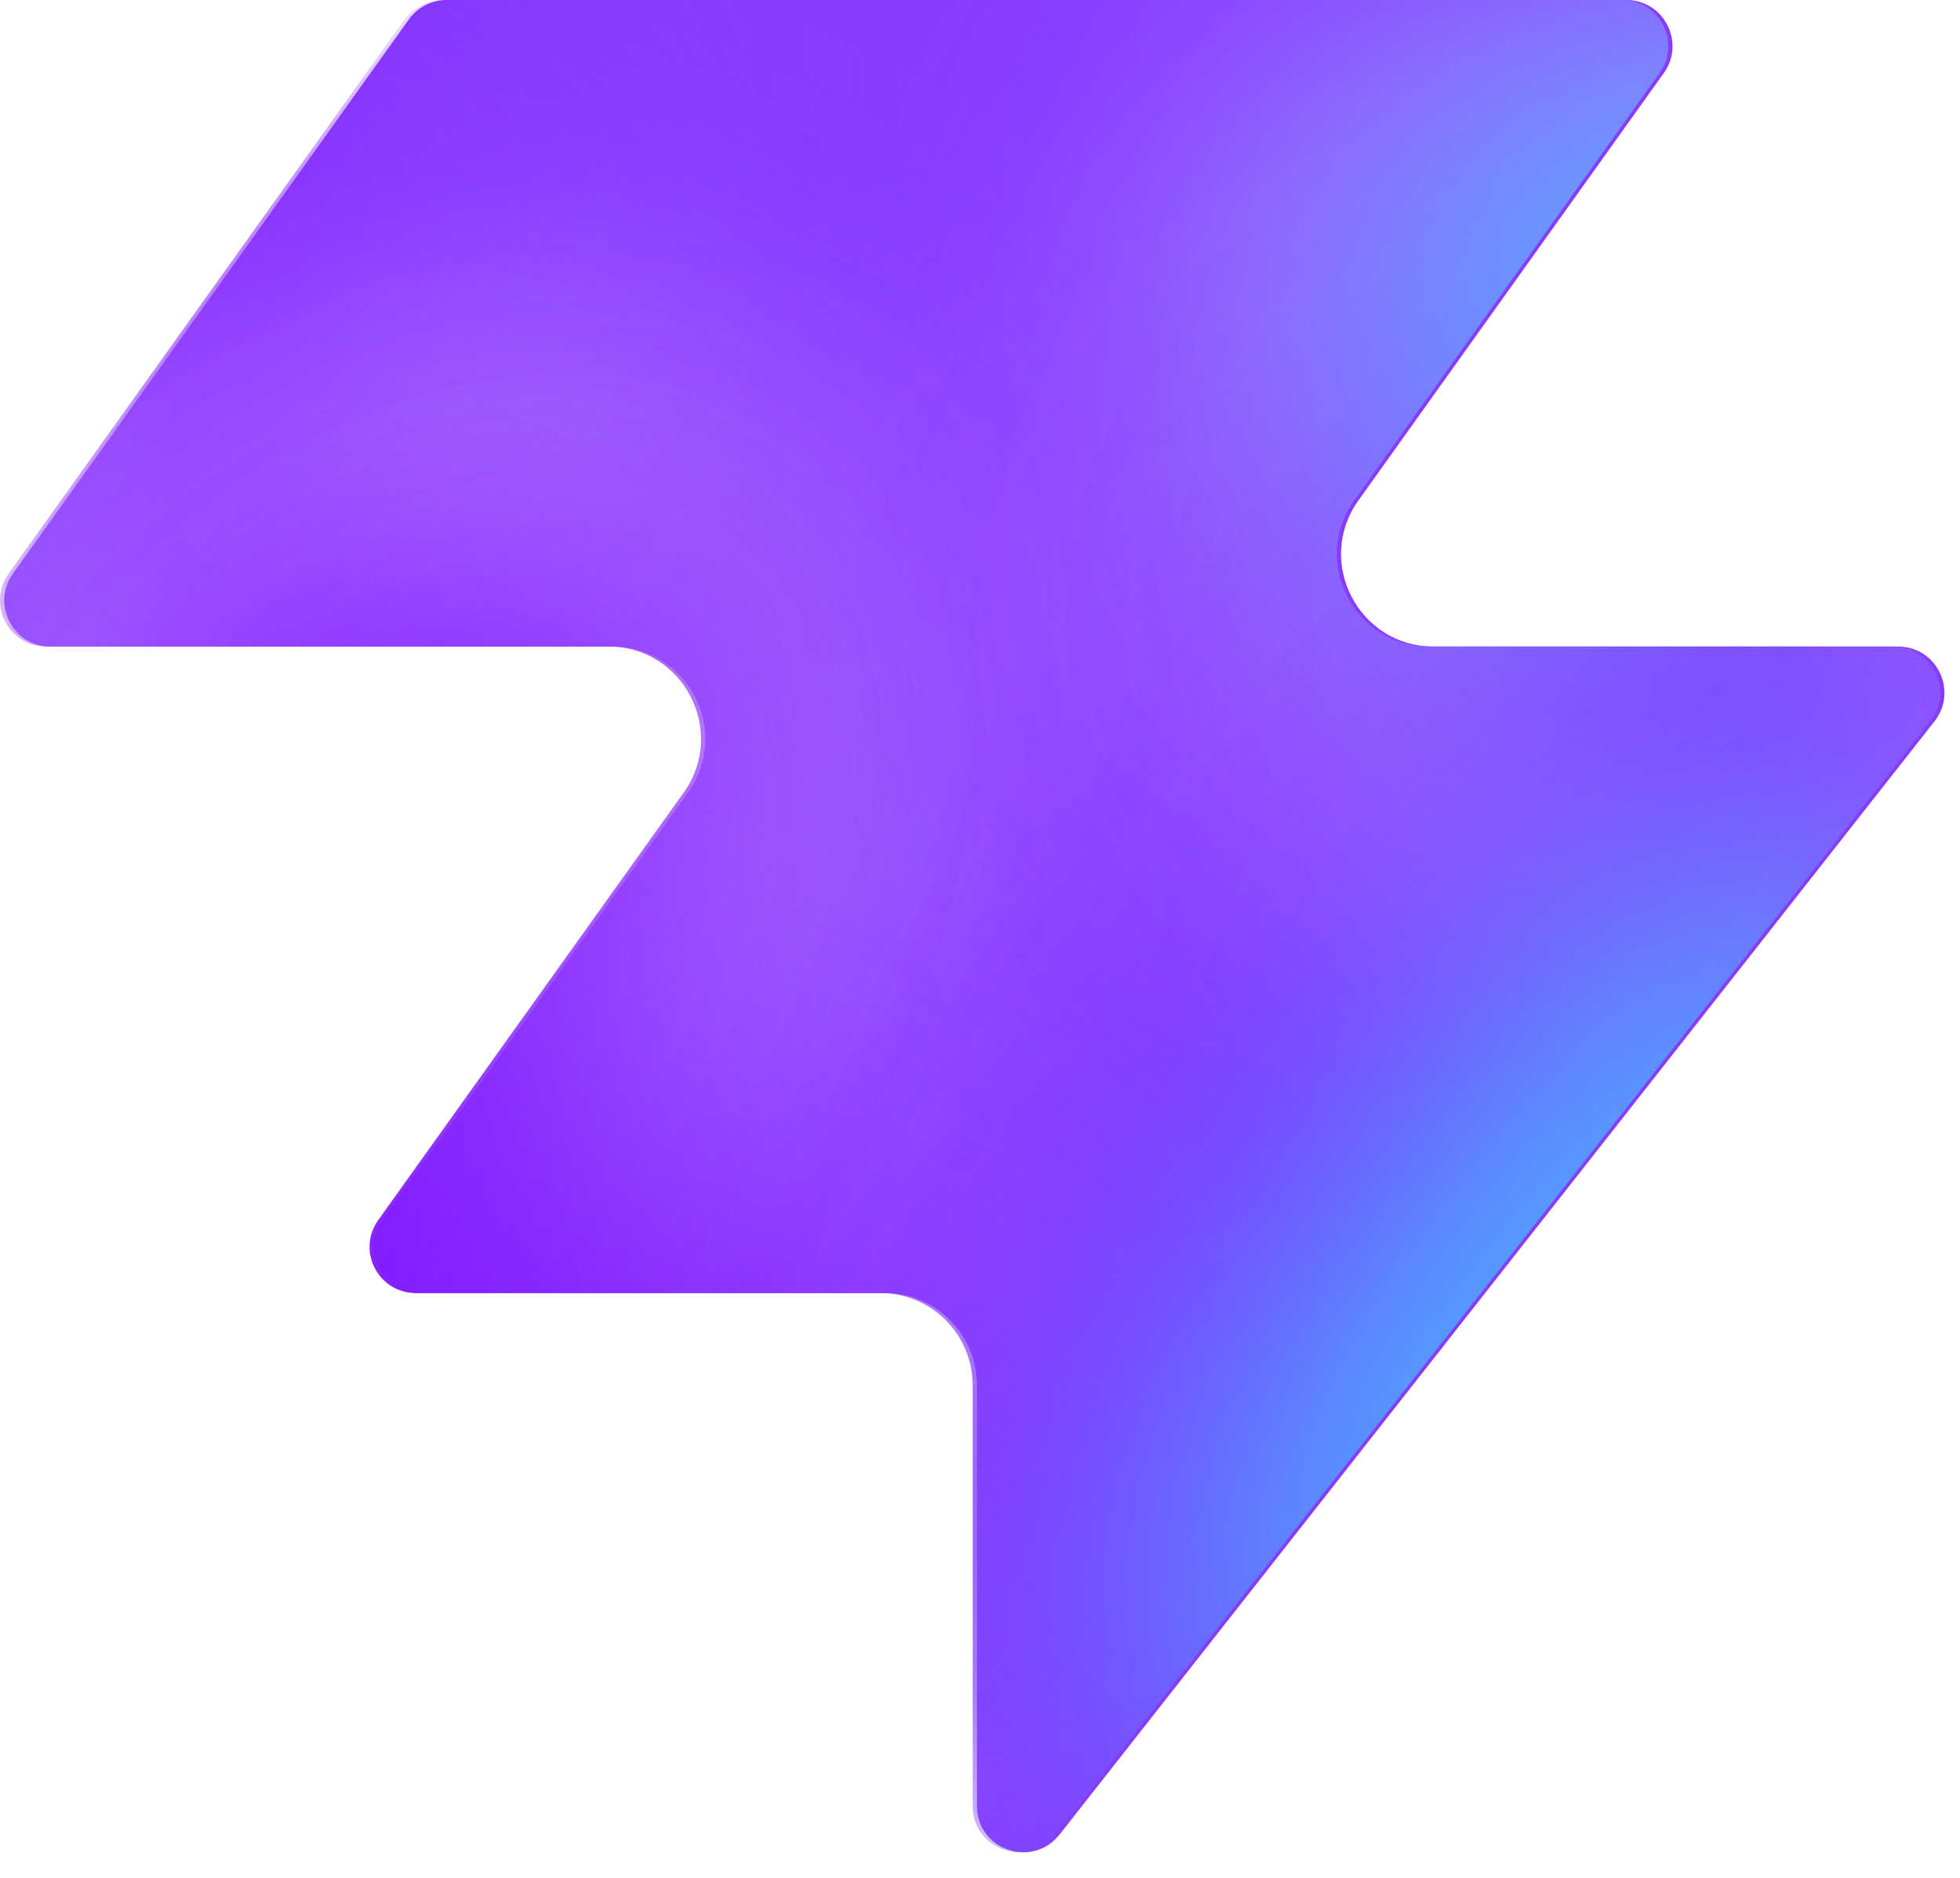
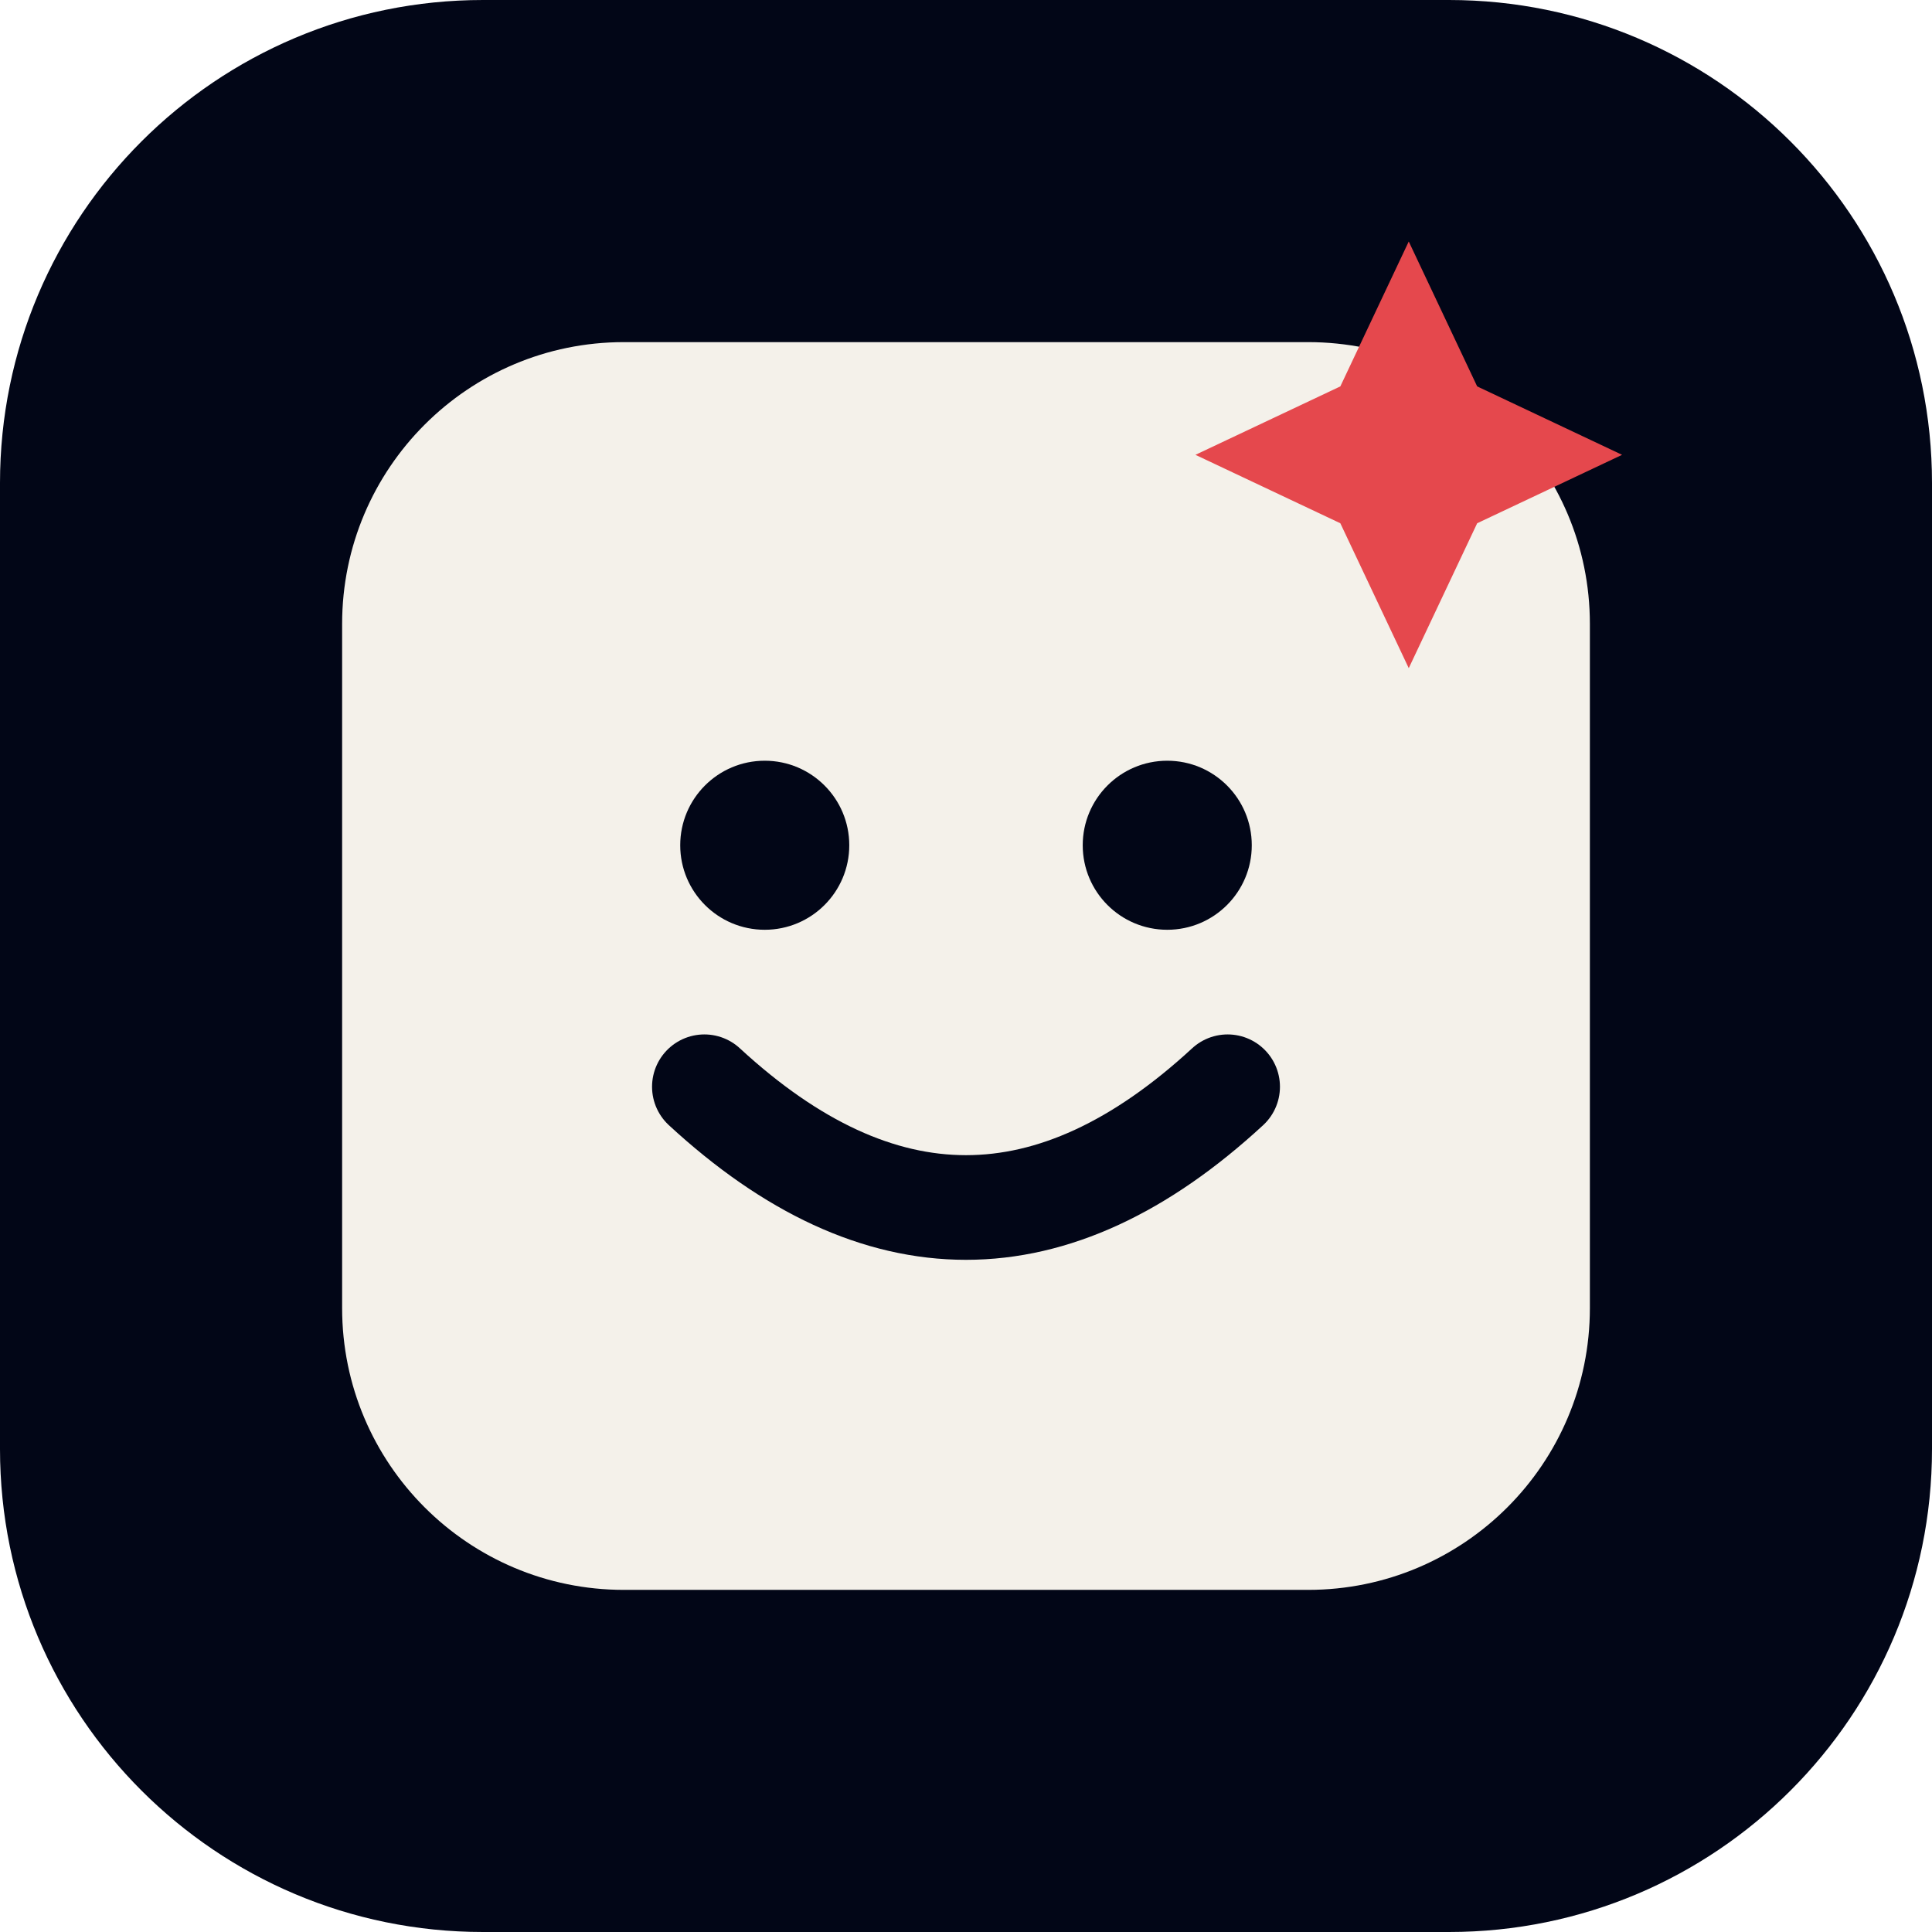
- <svg xmlns="http://www.w3.org/2000/svg" width="48" height="46" fill="none" viewBox="0 0 48 46">
-   <path fill="#863bff" d="M25.946 44.938c-.664.845-2.021.375-2.021-.698V33.937a2.26 2.26 0 0 0-2.262-2.262H10.287c-.92 0-1.456-1.04-.92-1.788l7.48-10.471c1.07-1.497 0-3.578-1.842-3.578H1.237c-.92 0-1.456-1.04-.92-1.788L10.013.474c.214-.297.556-.474.92-.474h28.894c.92 0 1.456 1.04.92 1.788l-7.48 10.471c-1.07 1.498 0 3.579 1.842 3.579h11.377c.943 0 1.473 1.088.89 1.83L25.947 44.94z" style="fill:#863bff;fill:color(display-p3 .525 .23 1);fill-opacity:1" />
-   <mask id="a" width="48" height="46" x="0" y="0" maskUnits="userSpaceOnUse" style="mask-type:alpha">
-     <path fill="#000" d="M25.842 44.938c-.664.844-2.021.375-2.021-.698V33.937a2.26 2.26 0 0 0-2.262-2.262H10.183c-.92 0-1.456-1.04-.92-1.788l7.48-10.471c1.07-1.498 0-3.579-1.842-3.579H1.133c-.92 0-1.456-1.04-.92-1.787L9.91.473c.214-.297.556-.474.92-.474h28.894c.92 0 1.456 1.04.92 1.788l-7.48 10.471c-1.07 1.498 0 3.578 1.842 3.578h11.377c.943 0 1.473 1.088.89 1.832L25.843 44.94z" style="fill:#000;fill-opacity:1" />
-   </mask>
-   <g mask="url(#a)">
-     <g filter="url(#b)">
-       <ellipse cx="5.508" cy="14.704" fill="#ede6ff" rx="5.508" ry="14.704" style="fill:#ede6ff;fill:color(display-p3 .927 .903 1);fill-opacity:1" transform="matrix(.00324 1 1 -.00324 -4.47 31.516)" />
-     </g>
-     <g filter="url(#c)">
-       <ellipse cx="10.399" cy="29.851" fill="#ede6ff" rx="10.399" ry="29.851" style="fill:#ede6ff;fill:color(display-p3 .927 .903 1);fill-opacity:1" transform="matrix(.00324 1 1 -.00324 -39.328 7.883)" />
-     </g>
-     <g filter="url(#d)">
-       <ellipse cx="5.508" cy="30.487" fill="#7e14ff" rx="5.508" ry="30.487" style="fill:#7e14ff;fill:color(display-p3 .492 .077 1);fill-opacity:1" transform="rotate(89.814 -25.913 -14.639)scale(1 -1)" />
-     </g>
-     <g filter="url(#e)">
-       <ellipse cx="5.508" cy="30.599" fill="#7e14ff" rx="5.508" ry="30.599" style="fill:#7e14ff;fill:color(display-p3 .492 .077 1);fill-opacity:1" transform="rotate(89.814 -32.644 -3.334)scale(1 -1)" />
-     </g>
-     <g filter="url(#f)">
-       <ellipse cx="5.508" cy="30.599" fill="#7e14ff" rx="5.508" ry="30.599" style="fill:#7e14ff;fill:color(display-p3 .492 .077 1);fill-opacity:1" transform="matrix(.00324 1 1 -.00324 -34.34 30.47)" />
-     </g>
-     <g filter="url(#g)">
-       <ellipse cx="14.072" cy="22.078" fill="#ede6ff" rx="14.072" ry="22.078" style="fill:#ede6ff;fill:color(display-p3 .927 .903 1);fill-opacity:1" transform="rotate(93.35 24.506 48.493)scale(-1 1)" />
-     </g>
-     <g filter="url(#h)">
-       <ellipse cx="3.47" cy="21.501" fill="#7e14ff" rx="3.47" ry="21.501" style="fill:#7e14ff;fill:color(display-p3 .492 .077 1);fill-opacity:1" transform="rotate(89.009 28.708 47.59)scale(-1 1)" />
-     </g>
-     <g filter="url(#i)">
-       <ellipse cx="3.47" cy="21.501" fill="#7e14ff" rx="3.47" ry="21.501" style="fill:#7e14ff;fill:color(display-p3 .492 .077 1);fill-opacity:1" transform="rotate(89.009 28.708 47.59)scale(-1 1)" />
-     </g>
-     <g filter="url(#j)">
-       <ellipse cx=".387" cy="8.972" fill="#7e14ff" rx="4.407" ry="29.108" style="fill:#7e14ff;fill:color(display-p3 .492 .077 1);fill-opacity:1" transform="rotate(39.51 .387 8.972)" />
-     </g>
-     <g filter="url(#k)">
-       <ellipse cx="47.523" cy="-6.092" fill="#7e14ff" rx="4.407" ry="29.108" style="fill:#7e14ff;fill:color(display-p3 .492 .077 1);fill-opacity:1" transform="rotate(37.892 47.523 -6.092)" />
-     </g>
-     <g filter="url(#l)">
-       <ellipse cx="41.412" cy="6.333" fill="#47bfff" rx="5.971" ry="9.665" style="fill:#47bfff;fill:color(display-p3 .28 .748 1);fill-opacity:1" transform="rotate(37.892 41.412 6.333)" />
-     </g>
-     <g filter="url(#m)">
-       <ellipse cx="-1.879" cy="38.332" fill="#7e14ff" rx="4.407" ry="29.108" style="fill:#7e14ff;fill:color(display-p3 .492 .077 1);fill-opacity:1" transform="rotate(37.892 -1.88 38.332)" />
-     </g>
-     <g filter="url(#n)">
-       <ellipse cx="-1.879" cy="38.332" fill="#7e14ff" rx="4.407" ry="29.108" style="fill:#7e14ff;fill:color(display-p3 .492 .077 1);fill-opacity:1" transform="rotate(37.892 -1.88 38.332)" />
-     </g>
-     <g filter="url(#o)">
-       <ellipse cx="35.651" cy="29.907" fill="#7e14ff" rx="4.407" ry="29.108" style="fill:#7e14ff;fill:color(display-p3 .492 .077 1);fill-opacity:1" transform="rotate(37.892 35.651 29.907)" />
-     </g>
-     <g filter="url(#p)">
-       <ellipse cx="38.418" cy="32.4" fill="#47bfff" rx="5.971" ry="15.297" style="fill:#47bfff;fill:color(display-p3 .28 .748 1);fill-opacity:1" transform="rotate(37.892 38.418 32.4)" />
-     </g>
-   </g>
-   <defs>
-     <filter id="b" width="60.045" height="41.654" x="-19.77" y="16.149" color-interpolation-filters="sRGB" filterUnits="userSpaceOnUse">
-       <feFlood flood-opacity="0" result="BackgroundImageFix" />
-       <feBlend in="SourceGraphic" in2="BackgroundImageFix" result="shape" />
-       <feGaussianBlur result="effect1_foregroundBlur_2002_17158" stdDeviation="7.659" />
-     </filter>
-     <filter id="c" width="90.34" height="51.437" x="-54.613" y="-7.533" color-interpolation-filters="sRGB" filterUnits="userSpaceOnUse">
-       <feFlood flood-opacity="0" result="BackgroundImageFix" />
-       <feBlend in="SourceGraphic" in2="BackgroundImageFix" result="shape" />
-       <feGaussianBlur result="effect1_foregroundBlur_2002_17158" stdDeviation="7.659" />
-     </filter>
-     <filter id="d" width="79.355" height="29.4" x="-49.64" y="2.03" color-interpolation-filters="sRGB" filterUnits="userSpaceOnUse">
-       <feFlood flood-opacity="0" result="BackgroundImageFix" />
-       <feBlend in="SourceGraphic" in2="BackgroundImageFix" result="shape" />
-       <feGaussianBlur result="effect1_foregroundBlur_2002_17158" stdDeviation="4.596" />
-     </filter>
-     <filter id="e" width="79.579" height="29.4" x="-45.045" y="20.029" color-interpolation-filters="sRGB" filterUnits="userSpaceOnUse">
-       <feFlood flood-opacity="0" result="BackgroundImageFix" />
-       <feBlend in="SourceGraphic" in2="BackgroundImageFix" result="shape" />
-       <feGaussianBlur result="effect1_foregroundBlur_2002_17158" stdDeviation="4.596" />
-     </filter>
-     <filter id="f" width="79.579" height="29.4" x="-43.513" y="21.178" color-interpolation-filters="sRGB" filterUnits="userSpaceOnUse">
-       <feFlood flood-opacity="0" result="BackgroundImageFix" />
-       <feBlend in="SourceGraphic" in2="BackgroundImageFix" result="shape" />
-       <feGaussianBlur result="effect1_foregroundBlur_2002_17158" stdDeviation="4.596" />
-     </filter>
-     <filter id="g" width="74.749" height="58.852" x="15.756" y="-17.901" color-interpolation-filters="sRGB" filterUnits="userSpaceOnUse">
-       <feFlood flood-opacity="0" result="BackgroundImageFix" />
-       <feBlend in="SourceGraphic" in2="BackgroundImageFix" result="shape" />
-       <feGaussianBlur result="effect1_foregroundBlur_2002_17158" stdDeviation="7.659" />
-     </filter>
-     <filter id="h" width="61.377" height="25.362" x="23.548" y="2.284" color-interpolation-filters="sRGB" filterUnits="userSpaceOnUse">
-       <feFlood flood-opacity="0" result="BackgroundImageFix" />
-       <feBlend in="SourceGraphic" in2="BackgroundImageFix" result="shape" />
-       <feGaussianBlur result="effect1_foregroundBlur_2002_17158" stdDeviation="4.596" />
-     </filter>
-     <filter id="i" width="61.377" height="25.362" x="23.548" y="2.284" color-interpolation-filters="sRGB" filterUnits="userSpaceOnUse">
-       <feFlood flood-opacity="0" result="BackgroundImageFix" />
-       <feBlend in="SourceGraphic" in2="BackgroundImageFix" result="shape" />
-       <feGaussianBlur result="effect1_foregroundBlur_2002_17158" stdDeviation="4.596" />
-     </filter>
-     <filter id="j" width="56.045" height="63.649" x="-27.636" y="-22.853" color-interpolation-filters="sRGB" filterUnits="userSpaceOnUse">
-       <feFlood flood-opacity="0" result="BackgroundImageFix" />
-       <feBlend in="SourceGraphic" in2="BackgroundImageFix" result="shape" />
-       <feGaussianBlur result="effect1_foregroundBlur_2002_17158" stdDeviation="4.596" />
-     </filter>
-     <filter id="k" width="54.814" height="64.646" x="20.116" y="-38.415" color-interpolation-filters="sRGB" filterUnits="userSpaceOnUse">
-       <feFlood flood-opacity="0" result="BackgroundImageFix" />
-       <feBlend in="SourceGraphic" in2="BackgroundImageFix" result="shape" />
-       <feGaussianBlur result="effect1_foregroundBlur_2002_17158" stdDeviation="4.596" />
-     </filter>
-     <filter id="l" width="33.541" height="35.313" x="24.641" y="-11.323" color-interpolation-filters="sRGB" filterUnits="userSpaceOnUse">
-       <feFlood flood-opacity="0" result="BackgroundImageFix" />
-       <feBlend in="SourceGraphic" in2="BackgroundImageFix" result="shape" />
-       <feGaussianBlur result="effect1_foregroundBlur_2002_17158" stdDeviation="4.596" />
-     </filter>
-     <filter id="m" width="54.814" height="64.646" x="-29.286" y="6.009" color-interpolation-filters="sRGB" filterUnits="userSpaceOnUse">
-       <feFlood flood-opacity="0" result="BackgroundImageFix" />
-       <feBlend in="SourceGraphic" in2="BackgroundImageFix" result="shape" />
-       <feGaussianBlur result="effect1_foregroundBlur_2002_17158" stdDeviation="4.596" />
-     </filter>
-     <filter id="n" width="54.814" height="64.646" x="-29.286" y="6.009" color-interpolation-filters="sRGB" filterUnits="userSpaceOnUse">
-       <feFlood flood-opacity="0" result="BackgroundImageFix" />
-       <feBlend in="SourceGraphic" in2="BackgroundImageFix" result="shape" />
-       <feGaussianBlur result="effect1_foregroundBlur_2002_17158" stdDeviation="4.596" />
-     </filter>
-     <filter id="o" width="54.814" height="64.646" x="8.244" y="-2.416" color-interpolation-filters="sRGB" filterUnits="userSpaceOnUse">
-       <feFlood flood-opacity="0" result="BackgroundImageFix" />
-       <feBlend in="SourceGraphic" in2="BackgroundImageFix" result="shape" />
-       <feGaussianBlur result="effect1_foregroundBlur_2002_17158" stdDeviation="4.596" />
-     </filter>
-     <filter id="p" width="39.409" height="43.623" x="18.713" y="10.588" color-interpolation-filters="sRGB" filterUnits="userSpaceOnUse">
-       <feFlood flood-opacity="0" result="BackgroundImageFix" />
-       <feBlend in="SourceGraphic" in2="BackgroundImageFix" result="shape" />
-       <feGaussianBlur result="effect1_foregroundBlur_2002_17158" stdDeviation="4.596" />
-     </filter>
-   </defs>
+ <svg xmlns="http://www.w3.org/2000/svg" viewBox="0 0 48 48" width="48" height="48" role="img" aria-label="Meme">
+   <rect width="48" height="48" rx="12" fill="#020617" />
+   <rect x="8.5" y="8.5" width="31" height="31" rx="7" fill="#f4f1ea" />
+   <circle cx="19" cy="21" r="2.1" fill="#020617" />
+   <circle cx="29" cy="21" r="2.1" fill="#020617" />
+   <path d="M17.5 27 q6.5 6 13 0" fill="none" stroke="#020617" stroke-width="2.6" stroke-linecap="round" />
+   <path d="M35 6 l1.7 3.6 3.6 1.7 -3.6 1.7 -1.7 3.6 -1.7 -3.6 -3.6 -1.7 3.6 -1.7 z" fill="#e5484d" />
</svg>
